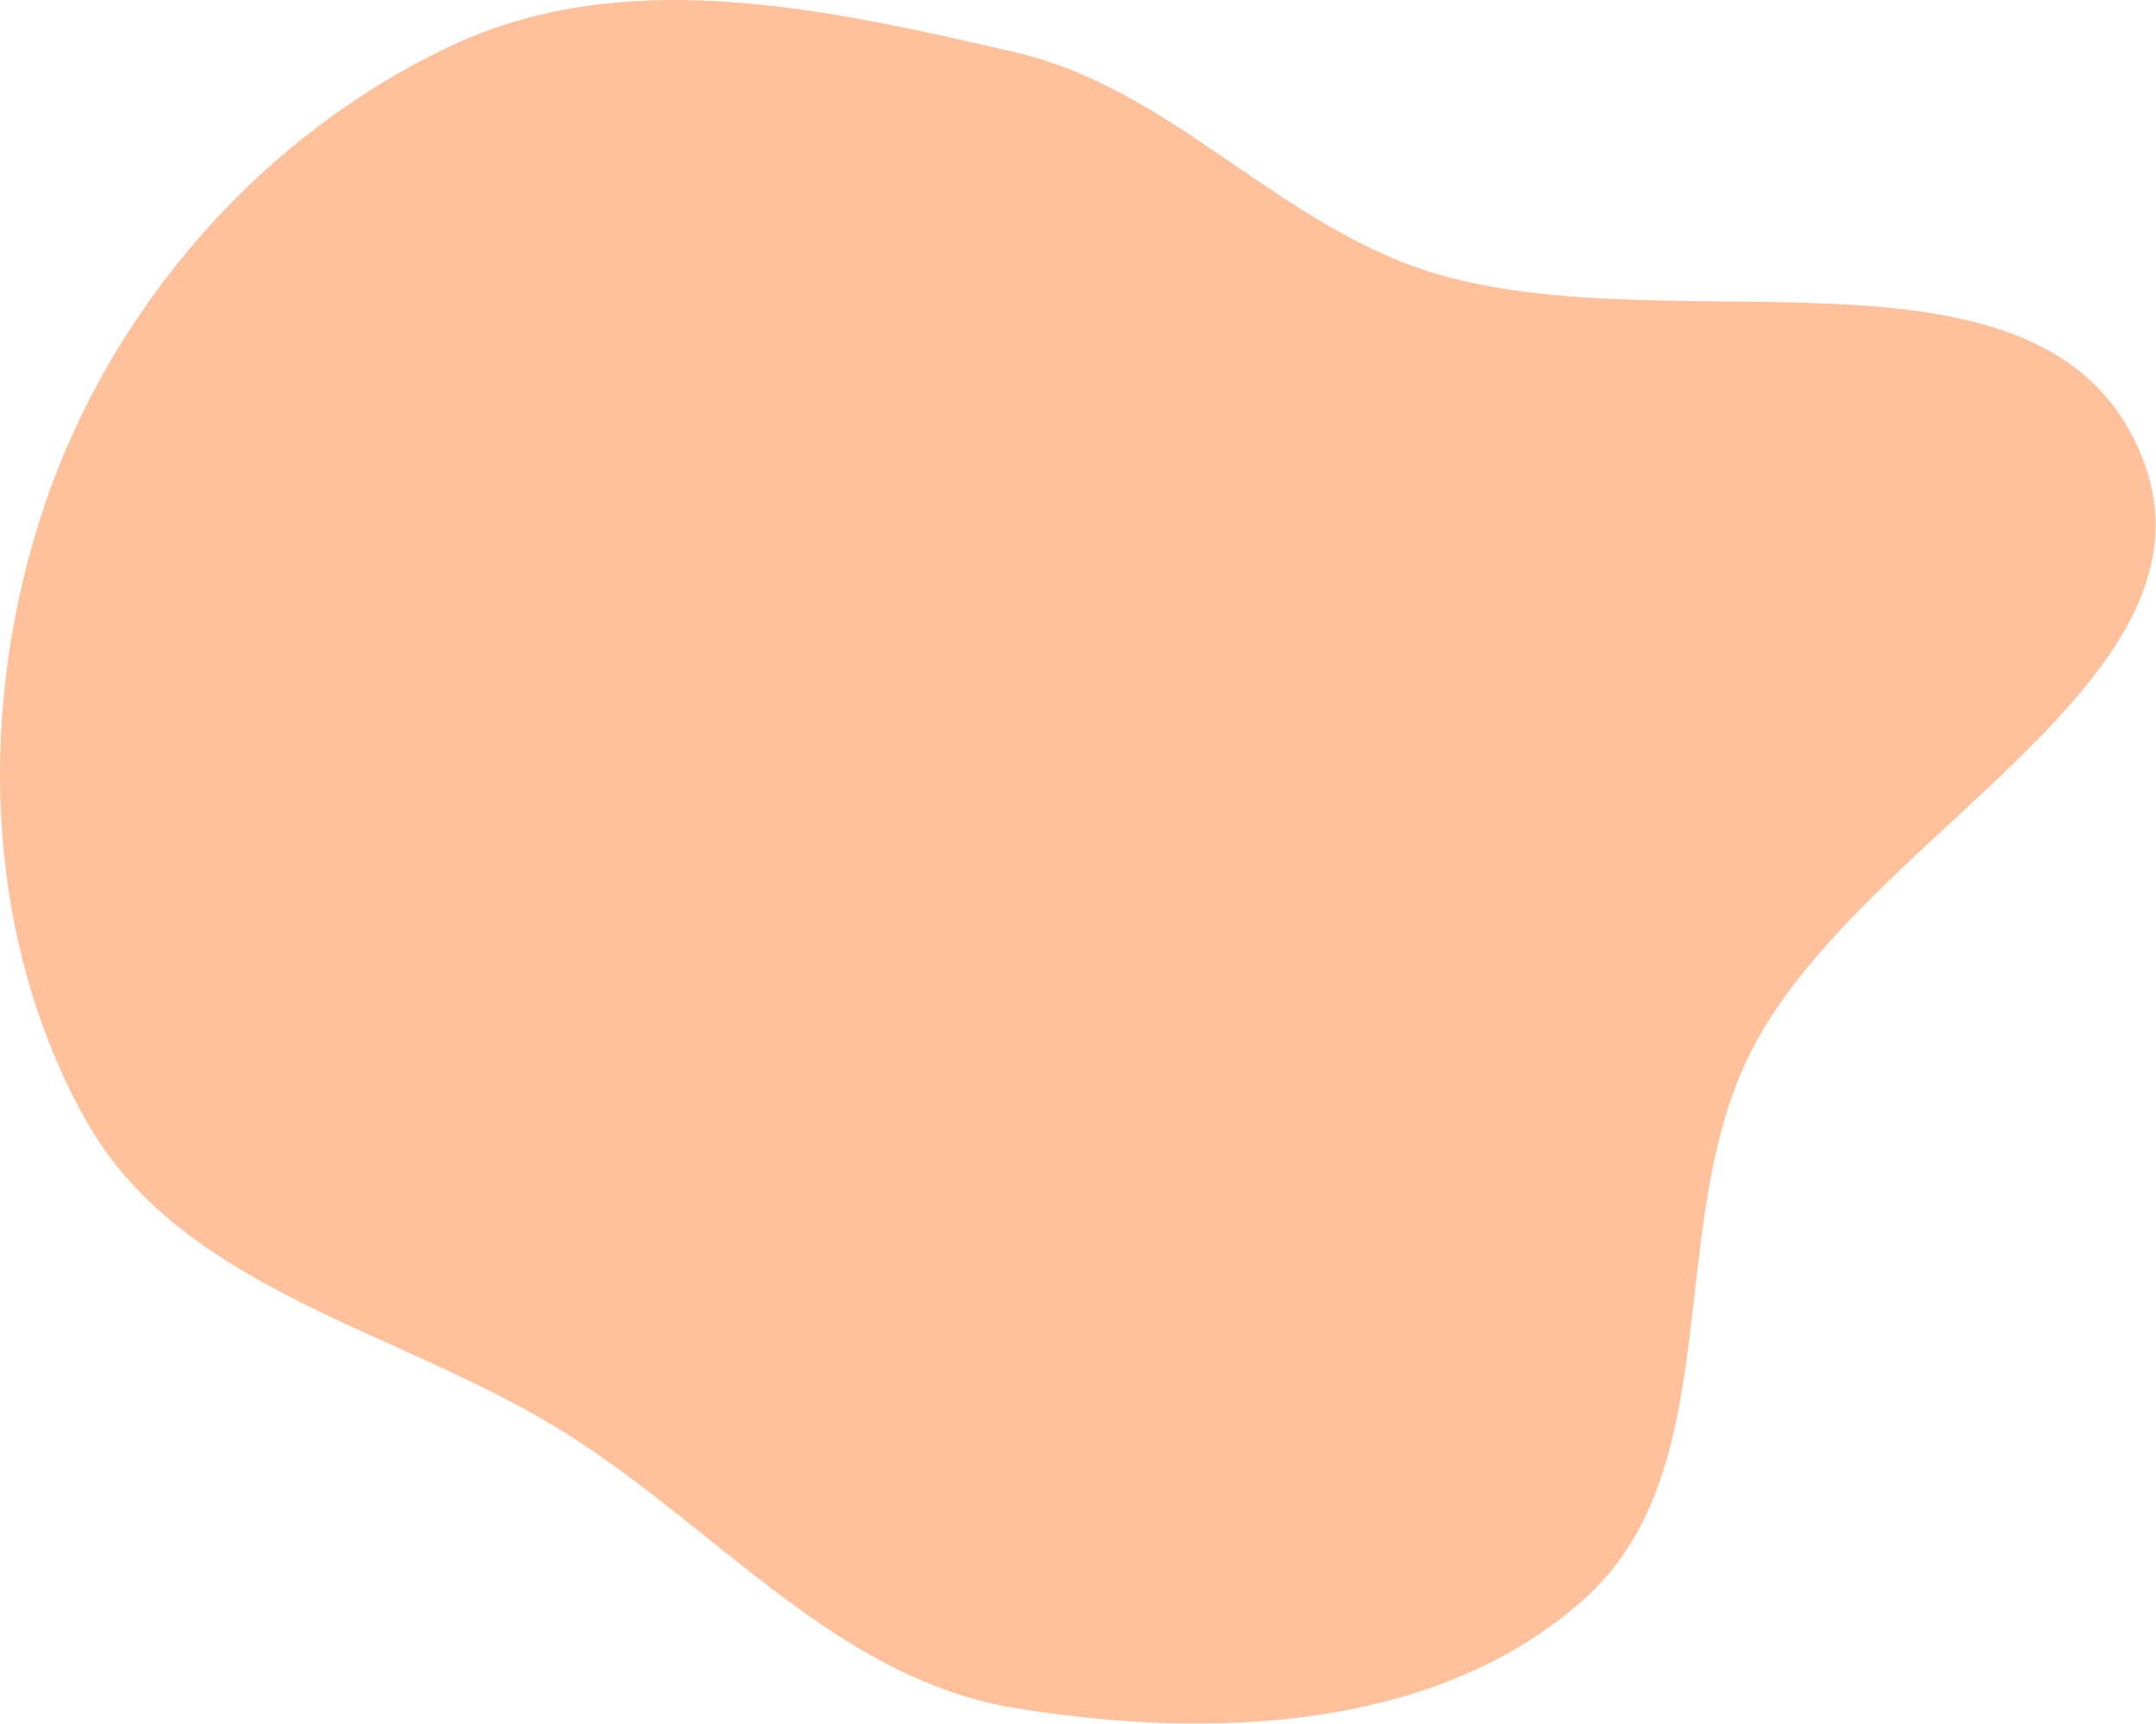
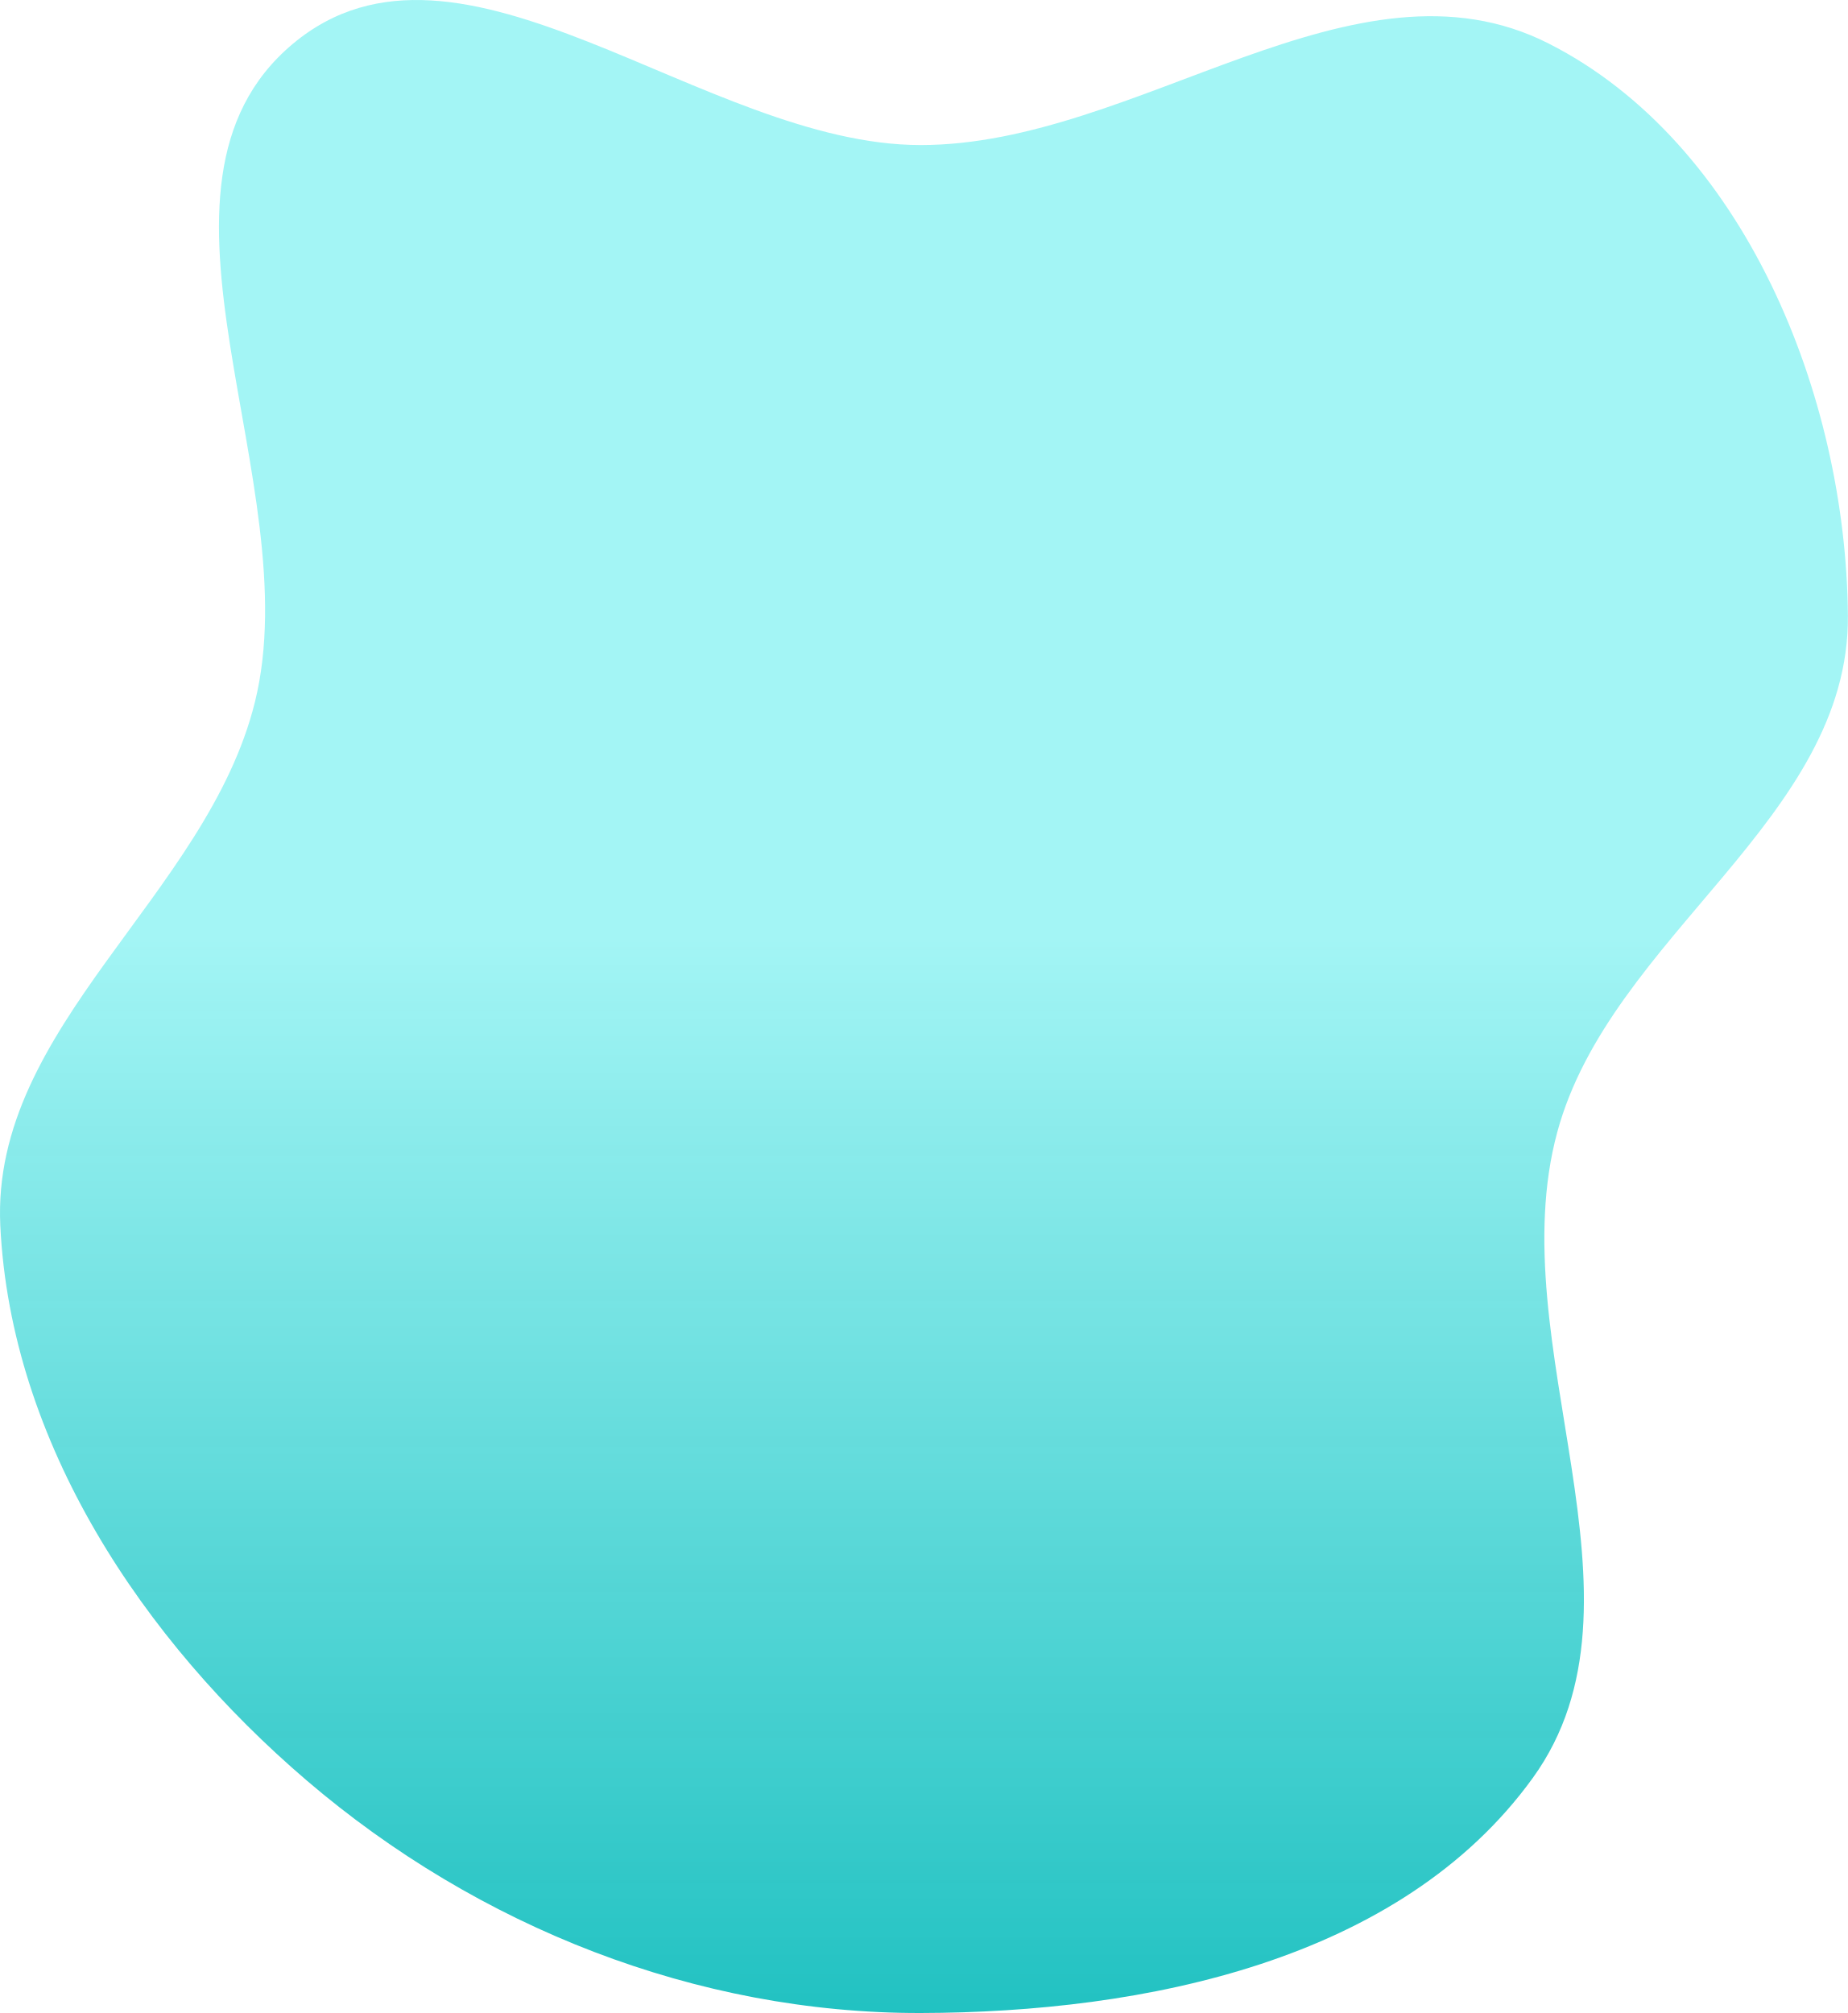
- <svg xmlns="http://www.w3.org/2000/svg" width="663" height="530" viewBox="0 0 663 530" fill="none">
-   <path fill-rule="evenodd" clip-rule="evenodd" d="M312.225 16.078C358.748 26.824 390.384 66.119 435.367 82.132C509.406 108.486 627.638 66.802 658.168 139.219C687.545 208.904 570.742 256.859 537.708 324.887C511.637 378.575 531.476 452.346 486.862 491.991C441.454 532.341 372.179 535.025 312.225 525.253C257.812 516.384 221.165 470.556 174.57 441.088C123.492 408.784 55.973 397.201 26.405 344.491C-5.391 287.809 -7.093 216.199 13.921 154.698C34.77 93.682 80.937 40.939 139.412 13.766C192.967 -11.12 254.685 2.786 312.225 16.078Z" fill="url(#paint0_linear_1_5)" />
+ <svg xmlns="http://www.w3.org/2000/svg" width="179" height="195" viewBox="0 0 179 195" fill="none">
+   <path fill-rule="evenodd" clip-rule="evenodd" d="M89.185 14.052C110.233 14.047 131.189 -5.341 150.018 4.218C168.899 13.803 178.83 38.2 178.999 59.647C179.155 79.333 155.995 90.681 150.85 109.661C145.258 130.288 160.939 154.984 148.477 172.229C135.659 189.969 110.844 194.954 89.185 195C67.499 195.046 46.304 186.672 29.714 172.48C13.86 158.919 1.041 139.771 0.03 118.738C-0.898 99.427 20.052 86.758 24.693 68.007C29.932 46.841 11.789 18.115 28.37 4.243C44.614 -9.347 68.145 14.056 89.185 14.052Z" fill="url(#paint0_linear_1_5)" />
  <defs>
-     <linearGradient id="paint0_linear_1_5" x1="-31" y1="103.5" x2="602" y2="344" gradientUnits="userSpaceOnUse">
-       <stop stop-color="#FFC19C" />
-       <stop offset="1" stop-color="#FFC19C" />
+     <linearGradient id="paint0_linear_1_5" x1="89.5" y1="0" x2="89.5" y2="195" gradientUnits="userSpaceOnUse">
+       <stop offset="0.466" stop-color="#A3F5F5" />
+       <stop offset="1" stop-color="#1BC0C0" stop-opacity="0.971" />
    </linearGradient>
  </defs>
</svg>
